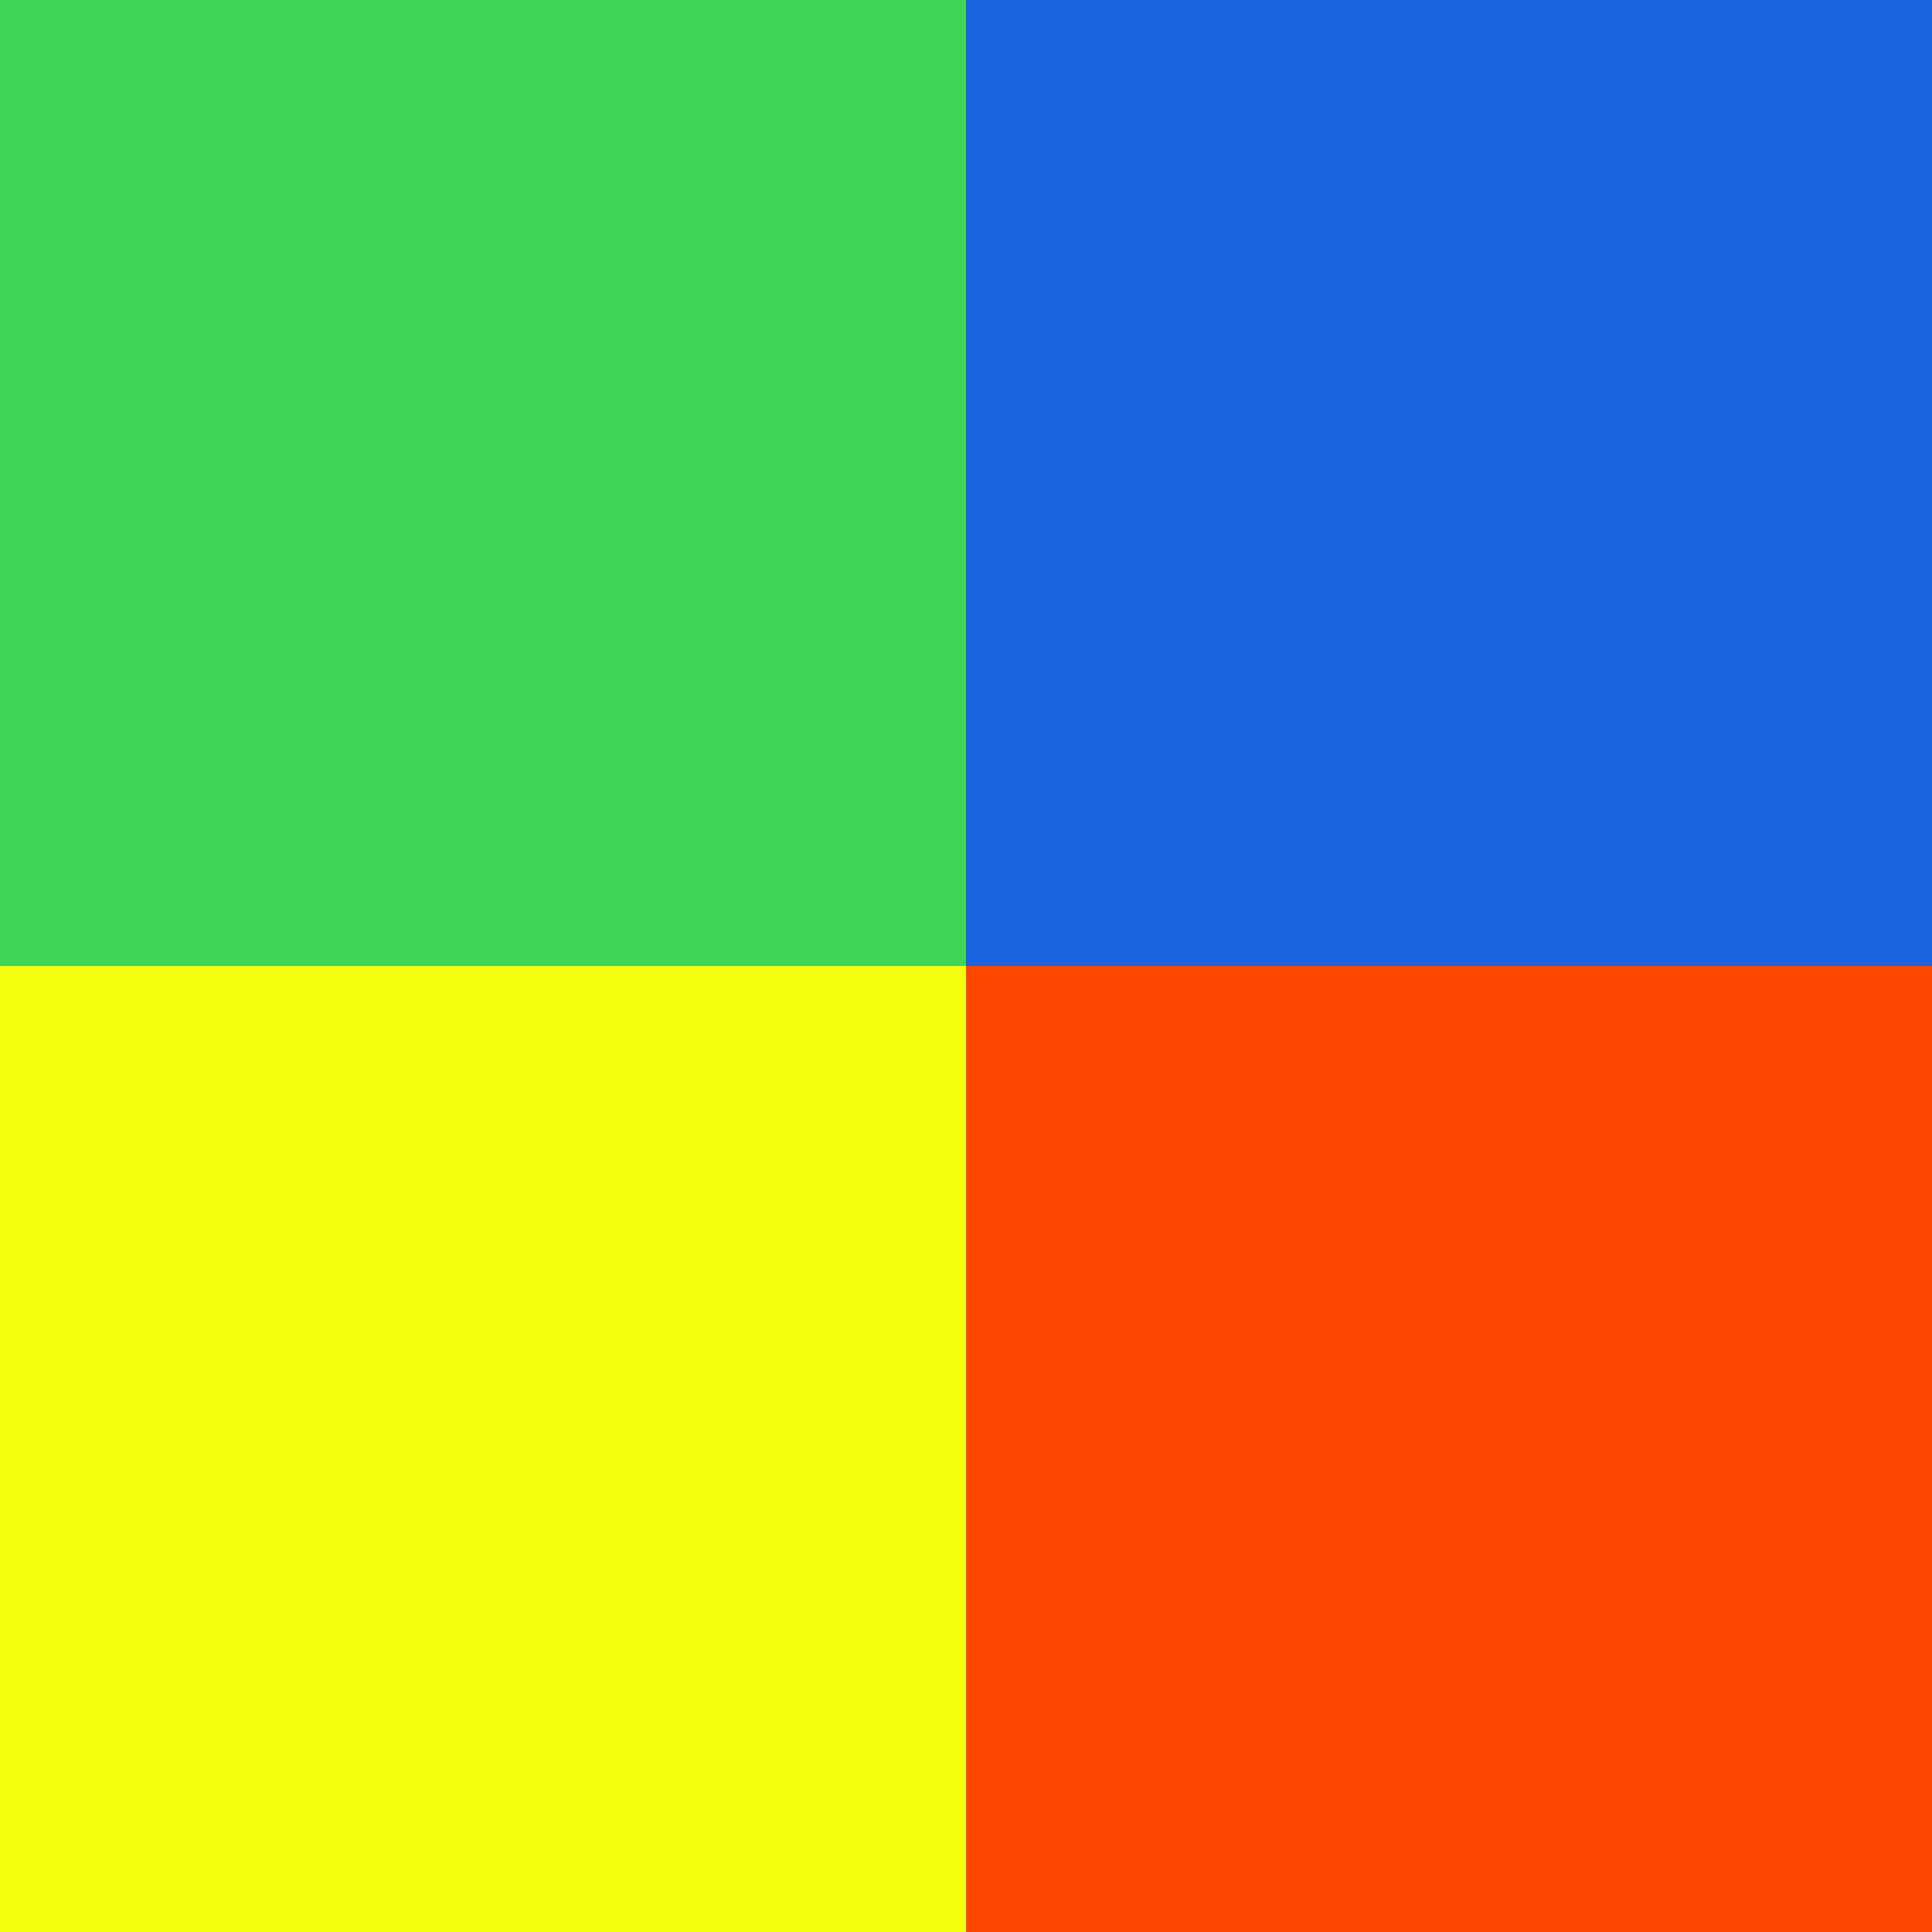
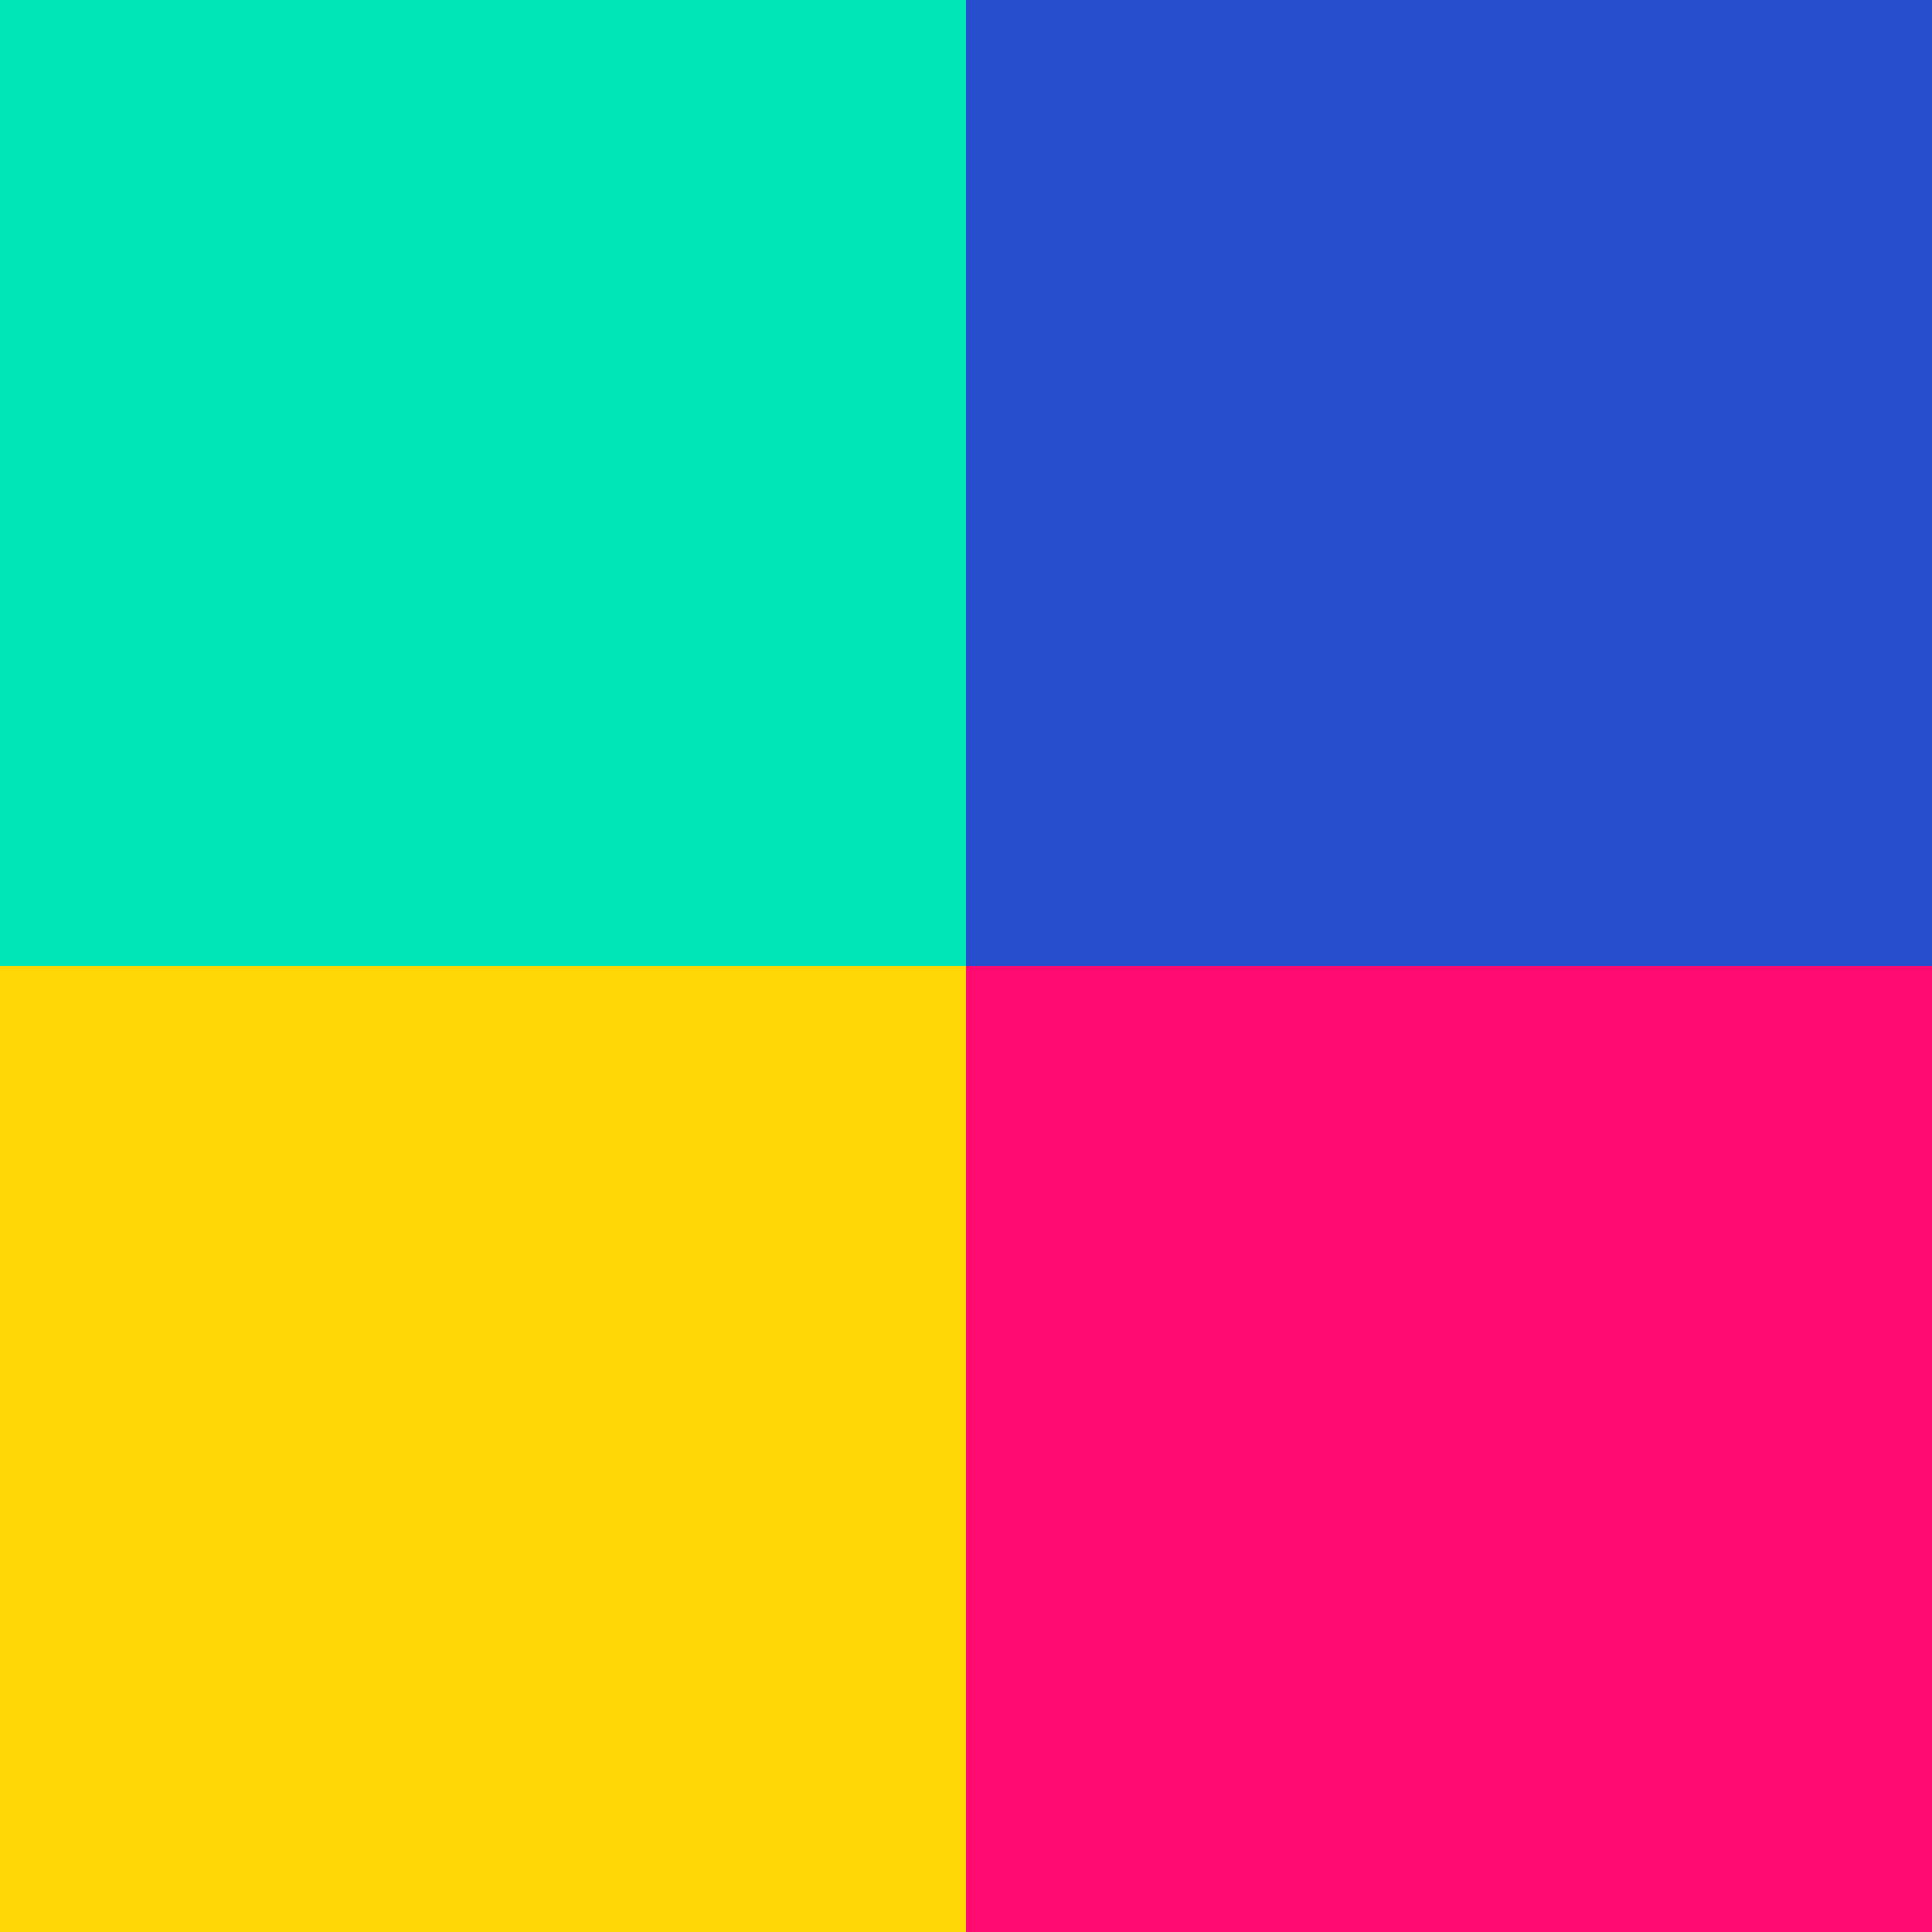
- <svg xmlns="http://www.w3.org/2000/svg" color-interpolation="auto" height="80" stroke="#000" stroke-linecap="square" stroke-miterlimit="10" width="80">
-   <g fill="#3ed657" stroke="none">
-     <path d="m0 0h20v20h-20z" />
-     <g stroke-linecap="round">
+ <svg xmlns="http://www.w3.org/2000/svg" color-interpolation="auto" height="40" stroke="#000" stroke-linecap="square" stroke-miterlimit="10" width="40">
+   <g stroke="none">
+     <path d="m0 0h20v20h-20z" fill="#01e6b6" />
+     <g fill="#264dcc" stroke-linecap="round">
      <path d="m20 0h20v20h-20z" />
-       <path d="m40 0h20v20h-20z" fill="#1a63de" />
-       <path d="m60 0h20v20h-20z" fill="#1a63de" />
-       <path d="m0 20h20v20h-20z" />
-       <path d="m20 20h20v20h-20z" />
-       <path d="m40 20h20v20h-20z" fill="#1a63de" />
-       <path d="m60 20h20v20h-20z" fill="#1a63de" />
-       <path d="m0 40h20v20h-20z" fill="#f4ff10" />
-       <path d="m20 40h20v20h-20z" fill="#f4ff10" />
-       <path d="m40 40h20v20h-20z" fill="#fd4700" />
-       <path d="m60 40h20v20h-20z" fill="#fd4700" />
-       <path d="m0 60h20v20h-20z" fill="#f4ff10" />
-       <path d="m20 60h20v20h-20z" fill="#f4ff10" />
-       <g fill="#fd4700">
-         <path d="m40 60h20v20h-20z" />
-         <path d="m60 60h20v20h-20z" />
-       </g>
+       <path d="m0 20h20v20h-20z" fill="#ffd707" />
+       <path d="m20 20h20v20h-20z" fill="#ff0a71" />
    </g>
  </g>
</svg>
